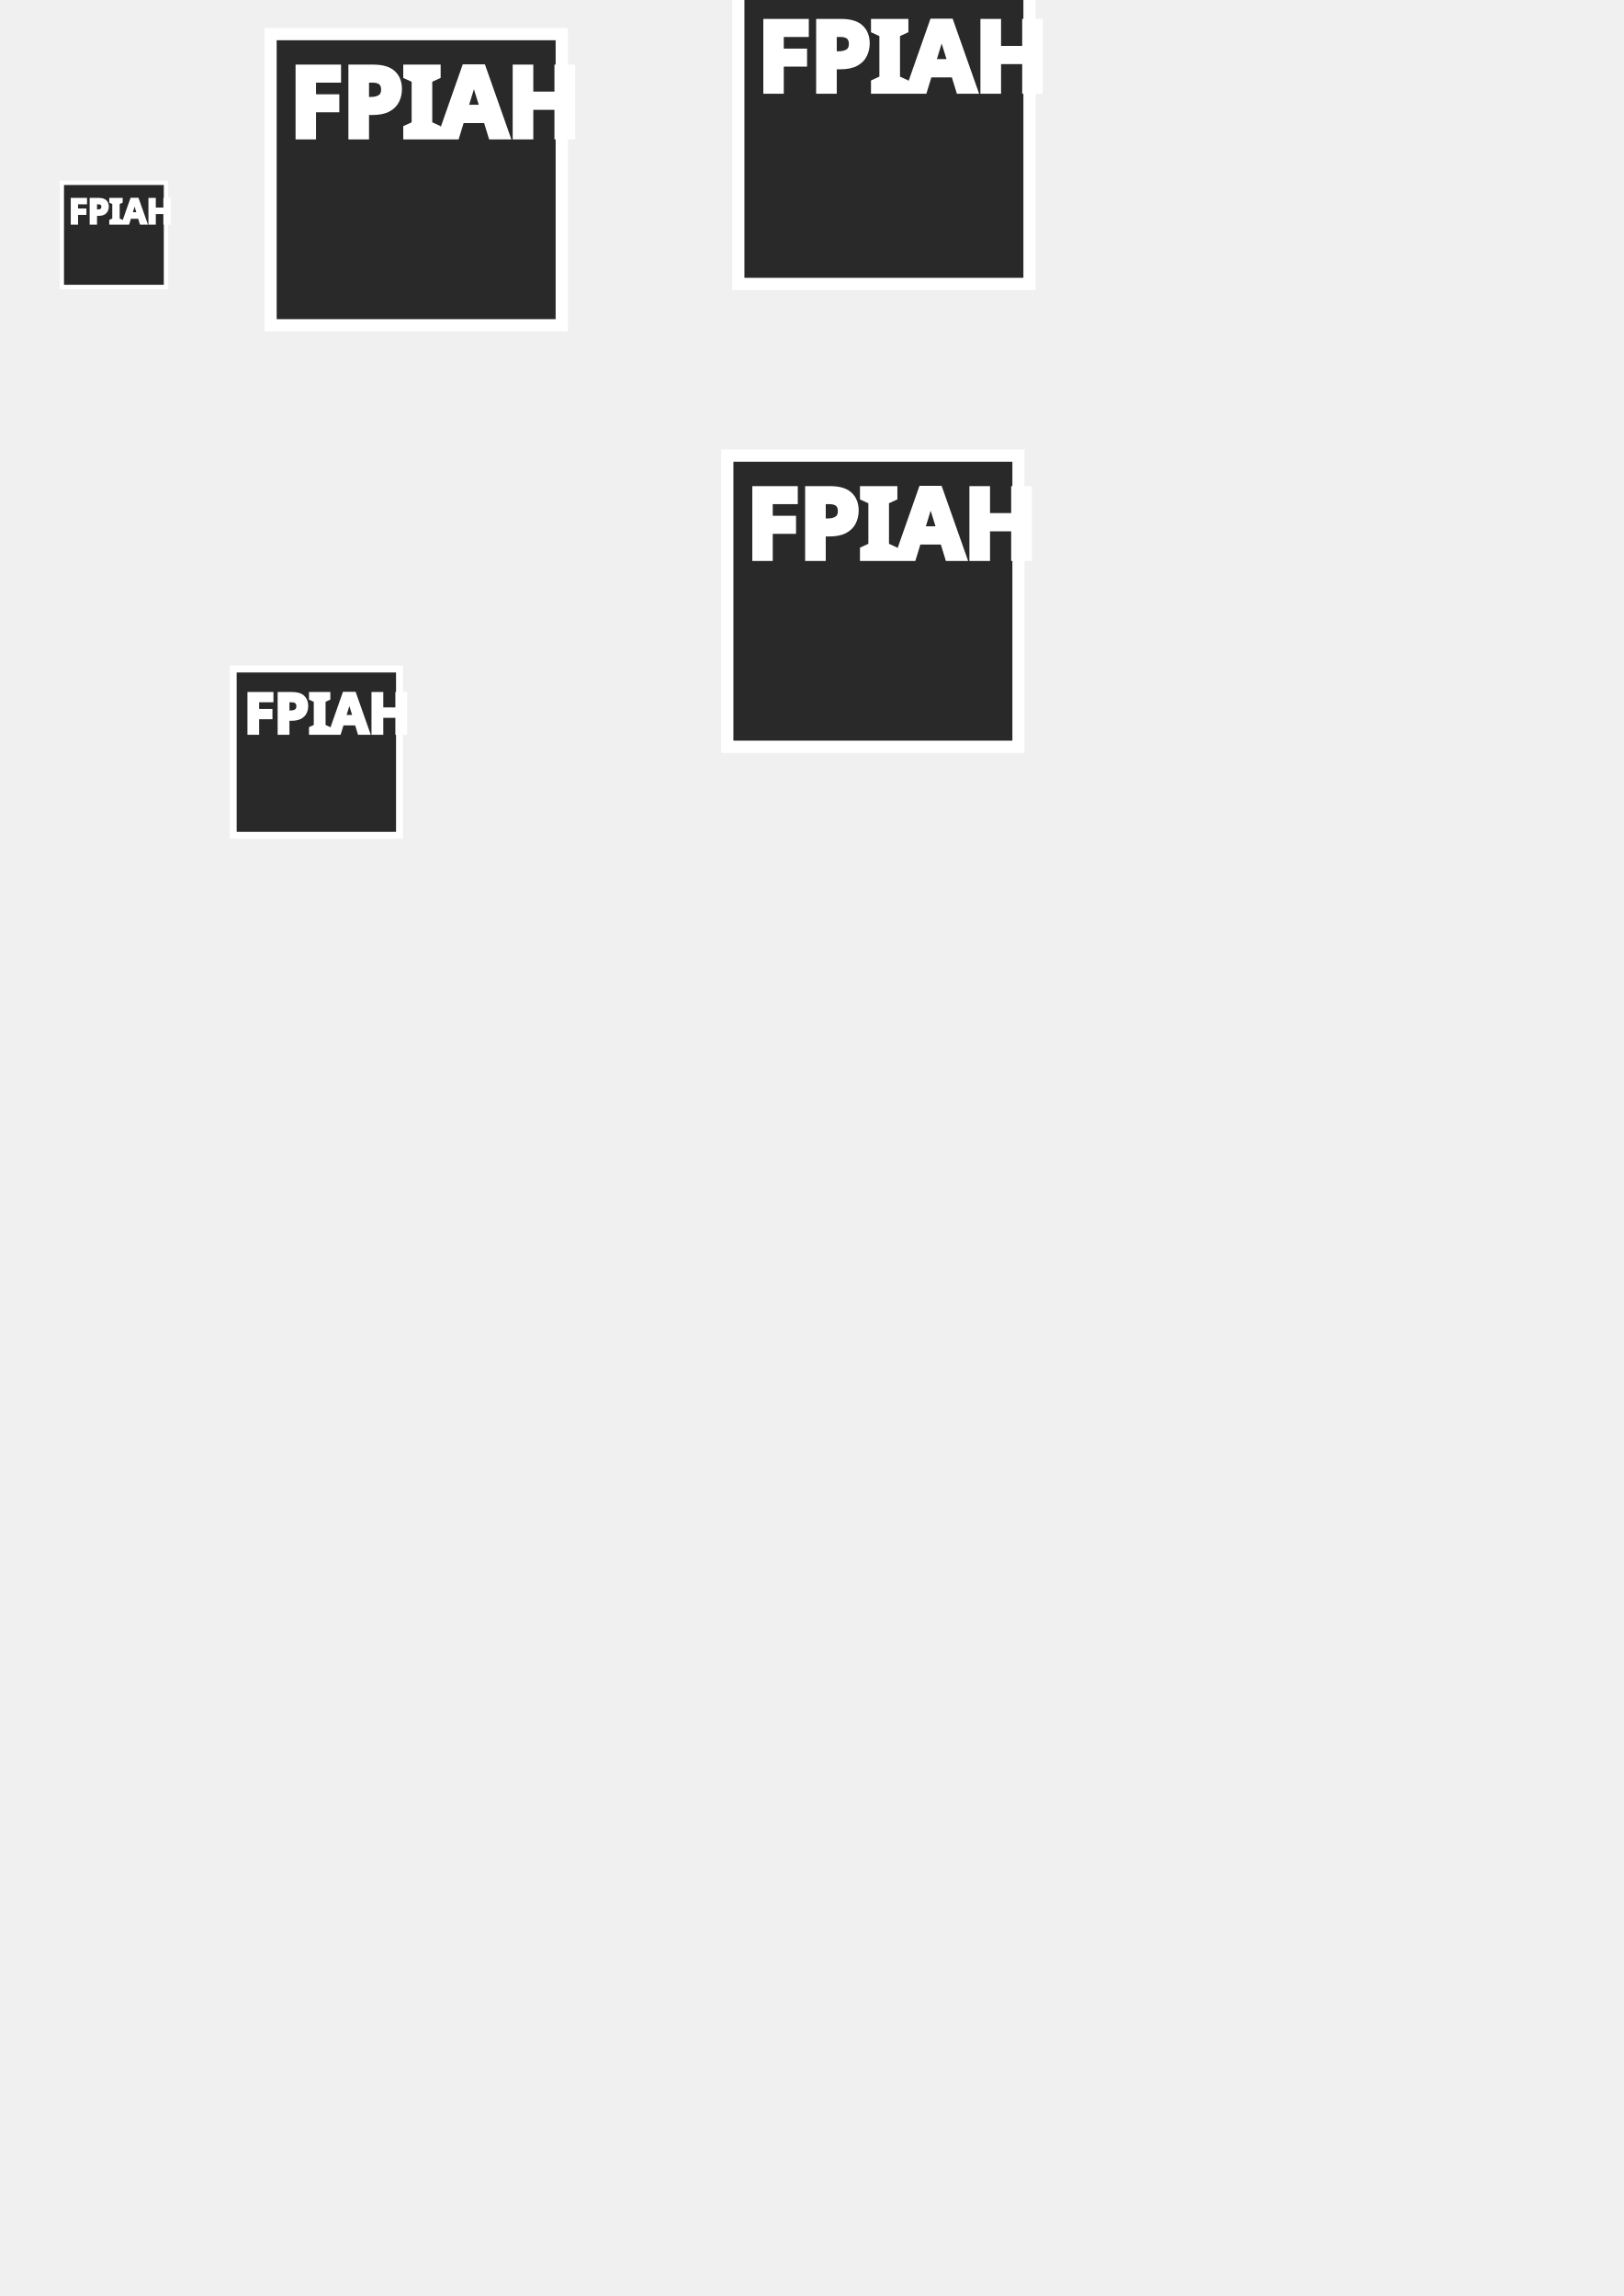
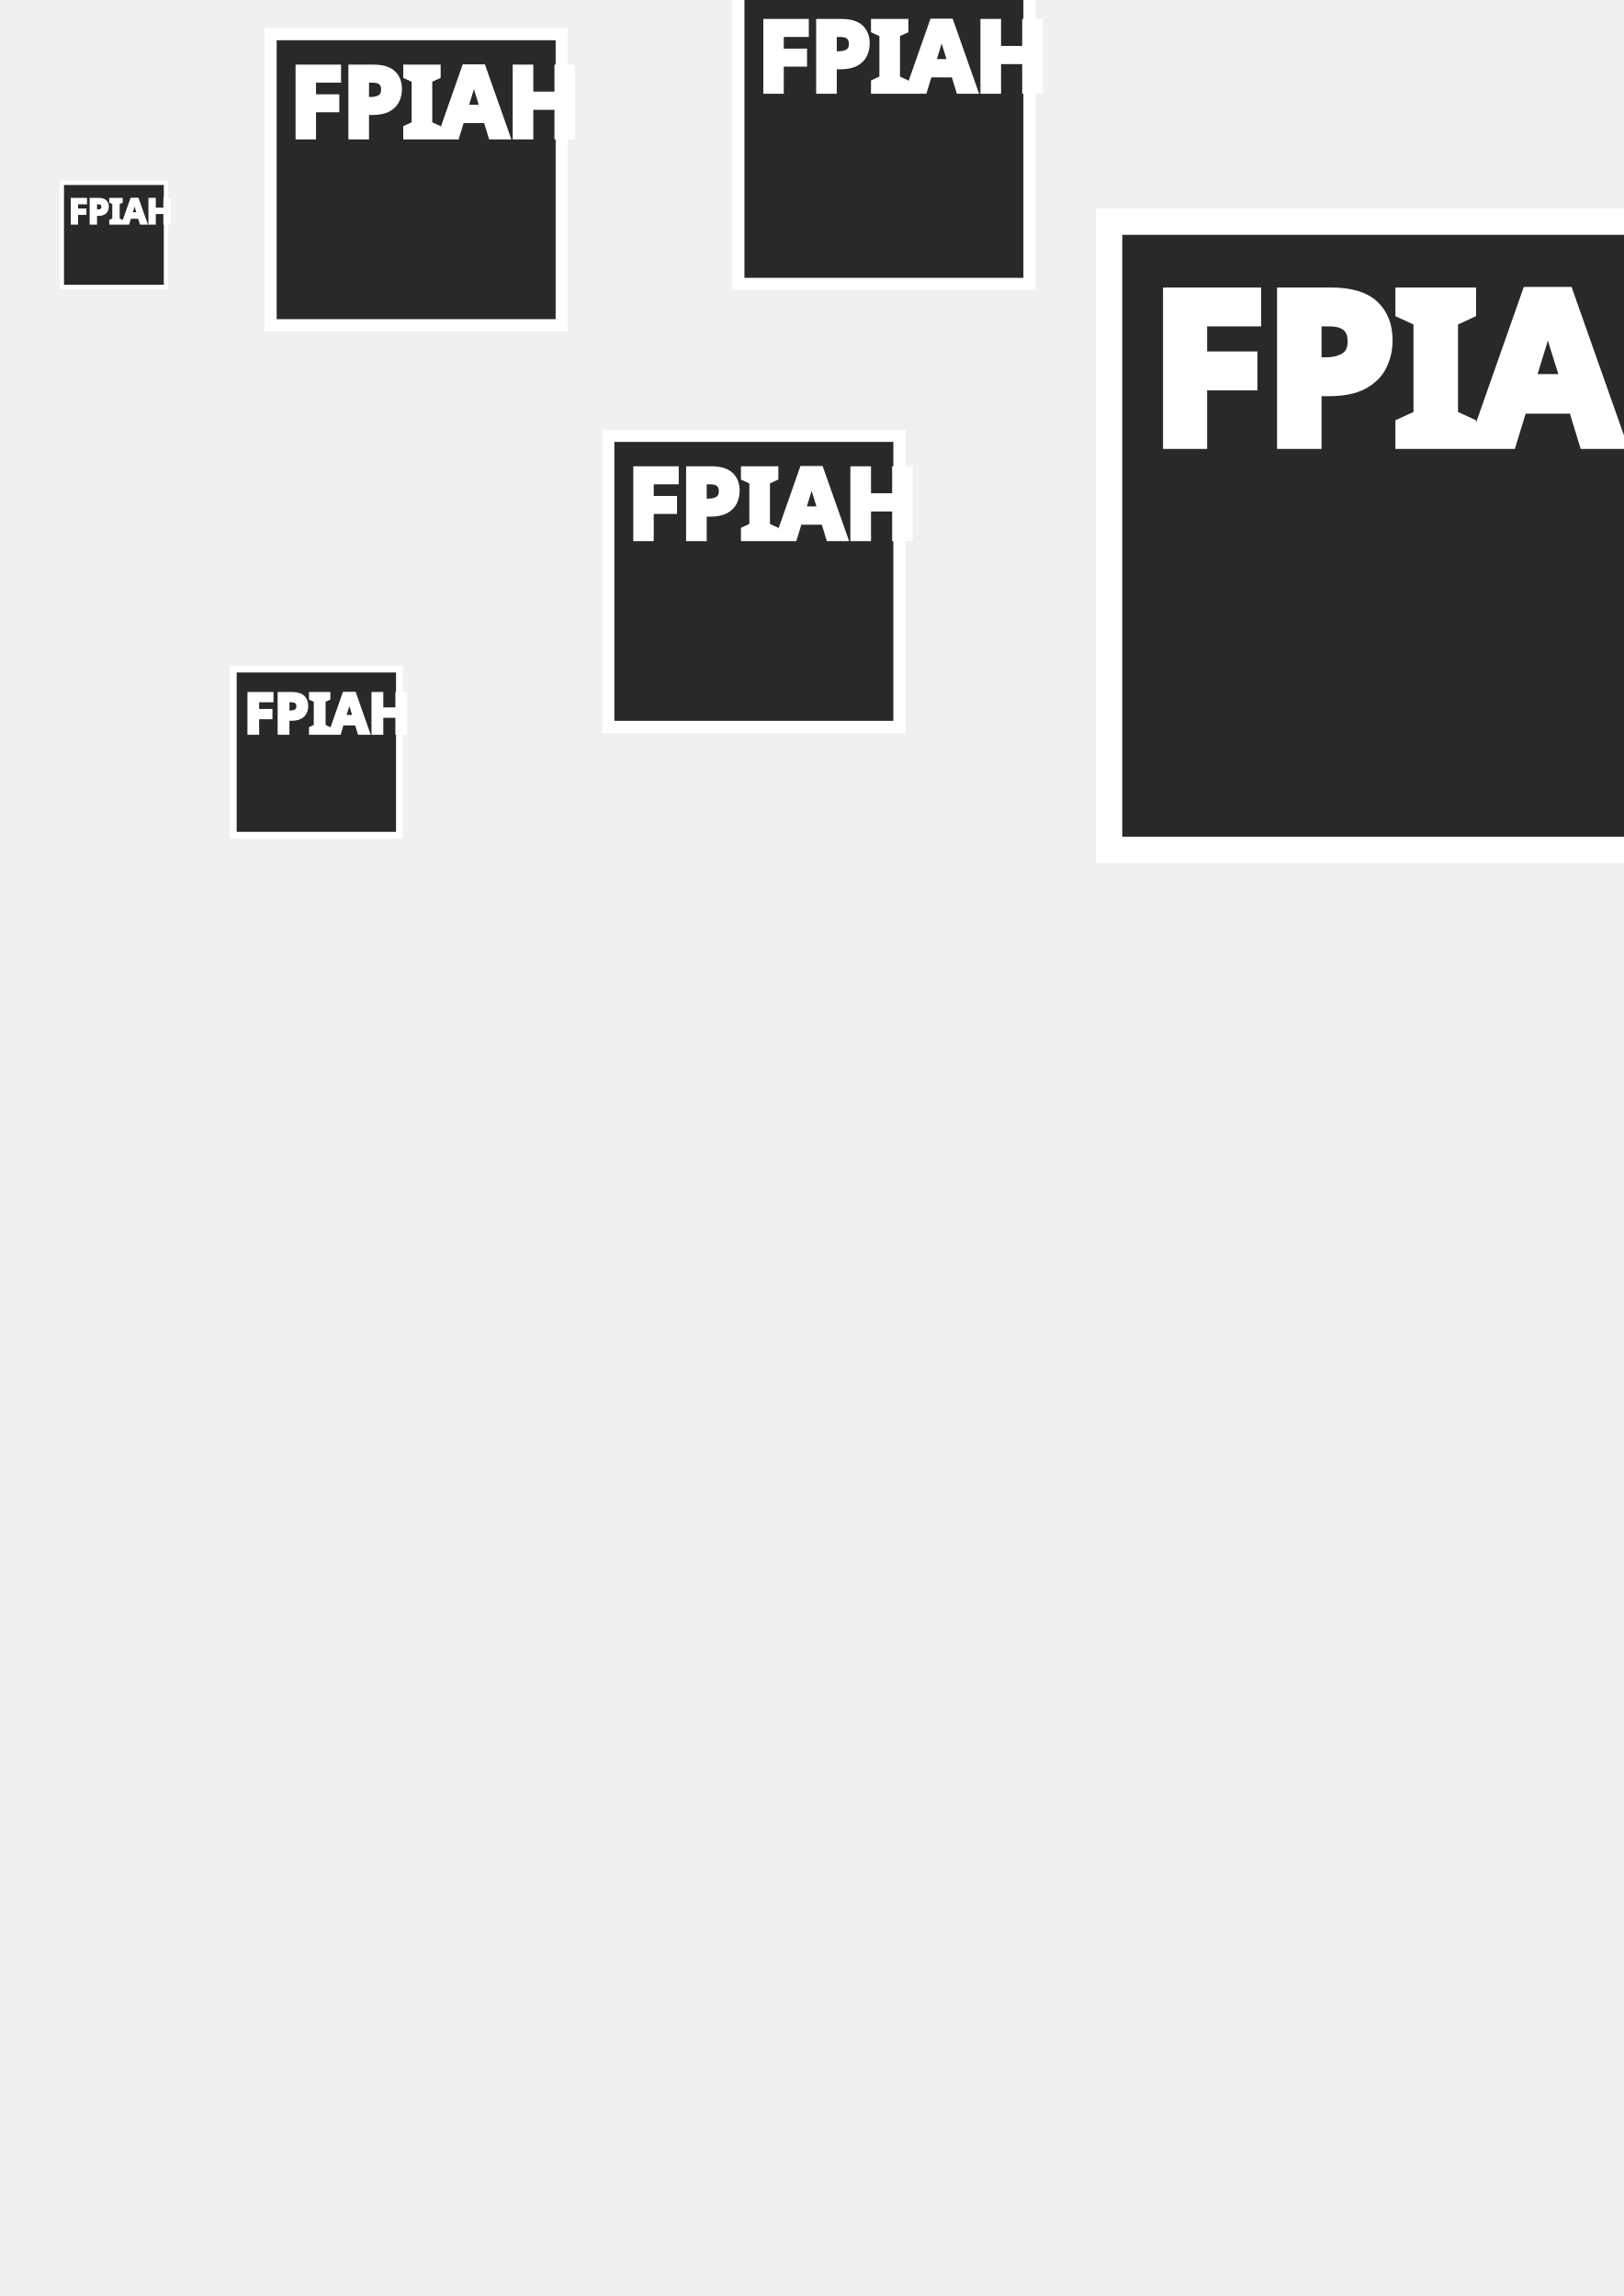
<svg xmlns="http://www.w3.org/2000/svg" width="744.094" height="1052.362" id="svg2993" version="1.1">
  <defs id="defs2995" />
  <g id="layer1">
    <rect style="fill:#292929;stroke:#ffffff;stroke-width:2;stroke-miterlimit:4;stroke-opacity:1;stroke-dasharray:none;stroke-dashoffset:0;fill-opacity:1" id="rect3003" width="47.739" height="47.739" x="28.325" y="83.791" />
    <text xml:space="preserve" style="font-size:15.779px;font-style:normal;font-variant:normal;font-weight:normal;font-stretch:normal;line-height:125%;letter-spacing:0px;word-spacing:0px;fill:#ffffff;fill-opacity:1;stroke:#ffffff;font-family:Segoe UI;-inkscape-font-specification:Segoe UI" x="31.502" y="102.466" id="text3773">
      <tspan id="tspan3775" x="31.502" y="102.466" style="font-style:normal;font-variant:normal;font-weight:bold;font-stretch:normal;fill:#ffffff;stroke:#ffffff;font-family:Segoe WP;-inkscape-font-specification:Segoe WP Bold">FPIAH</tspan>
    </text>
    <rect style="fill:#292929;stroke:#ffffff;stroke-width:5.59;stroke-miterlimit:4;stroke-opacity:1;stroke-dasharray:none;stroke-dashoffset:0;fill-opacity:1" id="rect3003-7" width="133.435" height="133.435" x="123.997" y="15.645" />
    <text xml:space="preserve" style="font-size:44.103px;font-style:normal;font-variant:normal;font-weight:normal;font-stretch:normal;line-height:125%;letter-spacing:0px;word-spacing:0px;fill:#ffffff;fill-opacity:1;stroke:#ffffff;stroke-width:2.795;font-family:Segoe UI;-inkscape-font-specification:Segoe UI" x="132.878" y="62.515" id="text3773-4">
      <tspan id="tspan3775-0" x="132.878" y="62.515" style="font-style:normal;font-variant:normal;font-weight:bold;font-stretch:normal;fill:#ffffff;stroke:#ffffff;stroke-width:2.795;font-family:Segoe WP;-inkscape-font-specification:Segoe WP Bold">FPIAH</tspan>
    </text>
    <rect style="fill:#292929;fill-opacity:1;stroke:#ffffff;stroke-width:5.59;stroke-miterlimit:4;stroke-opacity:1;stroke-dasharray:none;stroke-dashoffset:0" id="rect3003-7-0" width="133.435" height="133.435" x="338.354" y="-3.295" />
    <text xml:space="preserve" style="font-size:44.103px;font-style:normal;font-variant:normal;font-weight:normal;font-stretch:normal;line-height:125%;letter-spacing:0px;word-spacing:0px;fill:#ffffff;fill-opacity:1;stroke:#ffffff;stroke-width:2.795;font-family:Segoe UI;-inkscape-font-specification:Segoe UI" x="347.235" y="41.576" id="text3773-4-9">
      <tspan id="tspan3775-0-7" x="347.235" y="41.576" style="font-style:normal;font-variant:normal;font-weight:bold;font-stretch:normal;fill:#ffffff;stroke:#ffffff;stroke-width:2.795;font-family:Segoe WP;-inkscape-font-specification:Segoe WP Bold">FPIAH</tspan>
    </text>
    <rect style="fill:#292929;fill-opacity:1;stroke:#ffffff;stroke-width:3.194;stroke-miterlimit:4;stroke-opacity:1;stroke-dasharray:none;stroke-dashoffset:0" id="rect3003-7-0-6" width="76.232" height="76.232" x="106.861" y="306.634" />
    <text xml:space="preserve" style="font-size:25.196px;font-style:normal;font-variant:normal;font-weight:normal;font-stretch:normal;line-height:125%;letter-spacing:0px;word-spacing:0px;fill:#ffffff;fill-opacity:1;stroke:#ffffff;stroke-width:1.597;font-family:Segoe UI;-inkscape-font-specification:Segoe UI" x="111.935" y="335.973" id="text3773-4-9-0">
      <tspan id="tspan3775-0-7-1" x="111.935" y="335.973" style="font-style:normal;font-variant:normal;font-weight:bold;font-stretch:normal;fill:#ffffff;stroke:#ffffff;stroke-width:1.597;font-family:Segoe WP;-inkscape-font-specification:Segoe WP Bold">FPIAH</tspan>
    </text>
-     <rect style="fill:#292929;fill-opacity:1;stroke:#ffffff;stroke-width:5.59;stroke-miterlimit:4;stroke-opacity:1;stroke-dasharray:none;stroke-dashoffset:0" id="rect3003-7-5" width="133.435" height="133.435" x="333.303" y="208.838" />
-     <text xml:space="preserve" style="font-size:44.103px;font-style:normal;font-variant:normal;font-weight:normal;font-stretch:normal;line-height:125%;letter-spacing:0px;word-spacing:0px;fill:#ffffff;fill-opacity:1;stroke:#ffffff;stroke-width:2.795;font-family:Segoe UI;-inkscape-font-specification:Segoe UI" x="342.184" y="255.708" id="text3773-4-4">
-       <tspan id="tspan3775-0-1" x="342.184" y="255.708" style="font-style:normal;font-variant:normal;font-weight:bold;font-stretch:normal;fill:#ffffff;stroke:#ffffff;stroke-width:2.795;font-family:Segoe WP;-inkscape-font-specification:Segoe WP Bold">FPIAH</tspan>
+     <rect y="199.746" x="278.755" height="133.435" width="133.435" id="rect2997" style="fill:#292929;fill-opacity:1;stroke:#ffffff;stroke-width:5.59;stroke-miterlimit:4;stroke-opacity:1;stroke-dasharray:none;stroke-dashoffset:0" />
+     <rect style="fill:#292929;fill-opacity:1;stroke:#ffffff;stroke-width:12.063;stroke-miterlimit:4;stroke-opacity:1;stroke-dasharray:none;stroke-dashoffset:0" id="rect3003-7-5" width="287.937" height="287.937" x="508.265" y="101.606" />
+     <text id="text2999" y="246.616" x="287.636" style="font-size:44.103px;font-style:normal;font-variant:normal;font-weight:normal;font-stretch:normal;line-height:125%;letter-spacing:0px;word-spacing:0px;fill:#ffffff;fill-opacity:1;stroke:#ffffff;stroke-width:2.795;font-family:Segoe UI;-inkscape-font-specification:Segoe UI" xml:space="preserve">
+       <tspan style="font-style:normal;font-variant:normal;font-weight:bold;font-stretch:normal;fill:#ffffff;stroke:#ffffff;stroke-width:2.795;font-family:Segoe WP;-inkscape-font-specification:Segoe WP Bold" y="246.616" x="287.636" id="tspan3001">FPIAH</tspan>
+     </text>
+     <text xml:space="preserve" style="font-size:95.17px;font-style:normal;font-variant:normal;font-weight:normal;font-stretch:normal;line-height:125%;letter-spacing:0px;word-spacing:0px;fill:#ffffff;fill-opacity:1;stroke:#ffffff;stroke-width:6.031;font-family:Segoe UI;-inkscape-font-specification:Segoe UI" x="527.429" y="202.747" id="text3773-4-4">
+       <tspan id="tspan3775-0-1" x="527.429" y="202.747" style="font-style:normal;font-variant:normal;font-weight:bold;font-stretch:normal;fill:#ffffff;stroke:#ffffff;stroke-width:6.031;font-family:Segoe WP;-inkscape-font-specification:Segoe WP Bold">FPIAH</tspan>
    </text>
  </g>
</svg>
